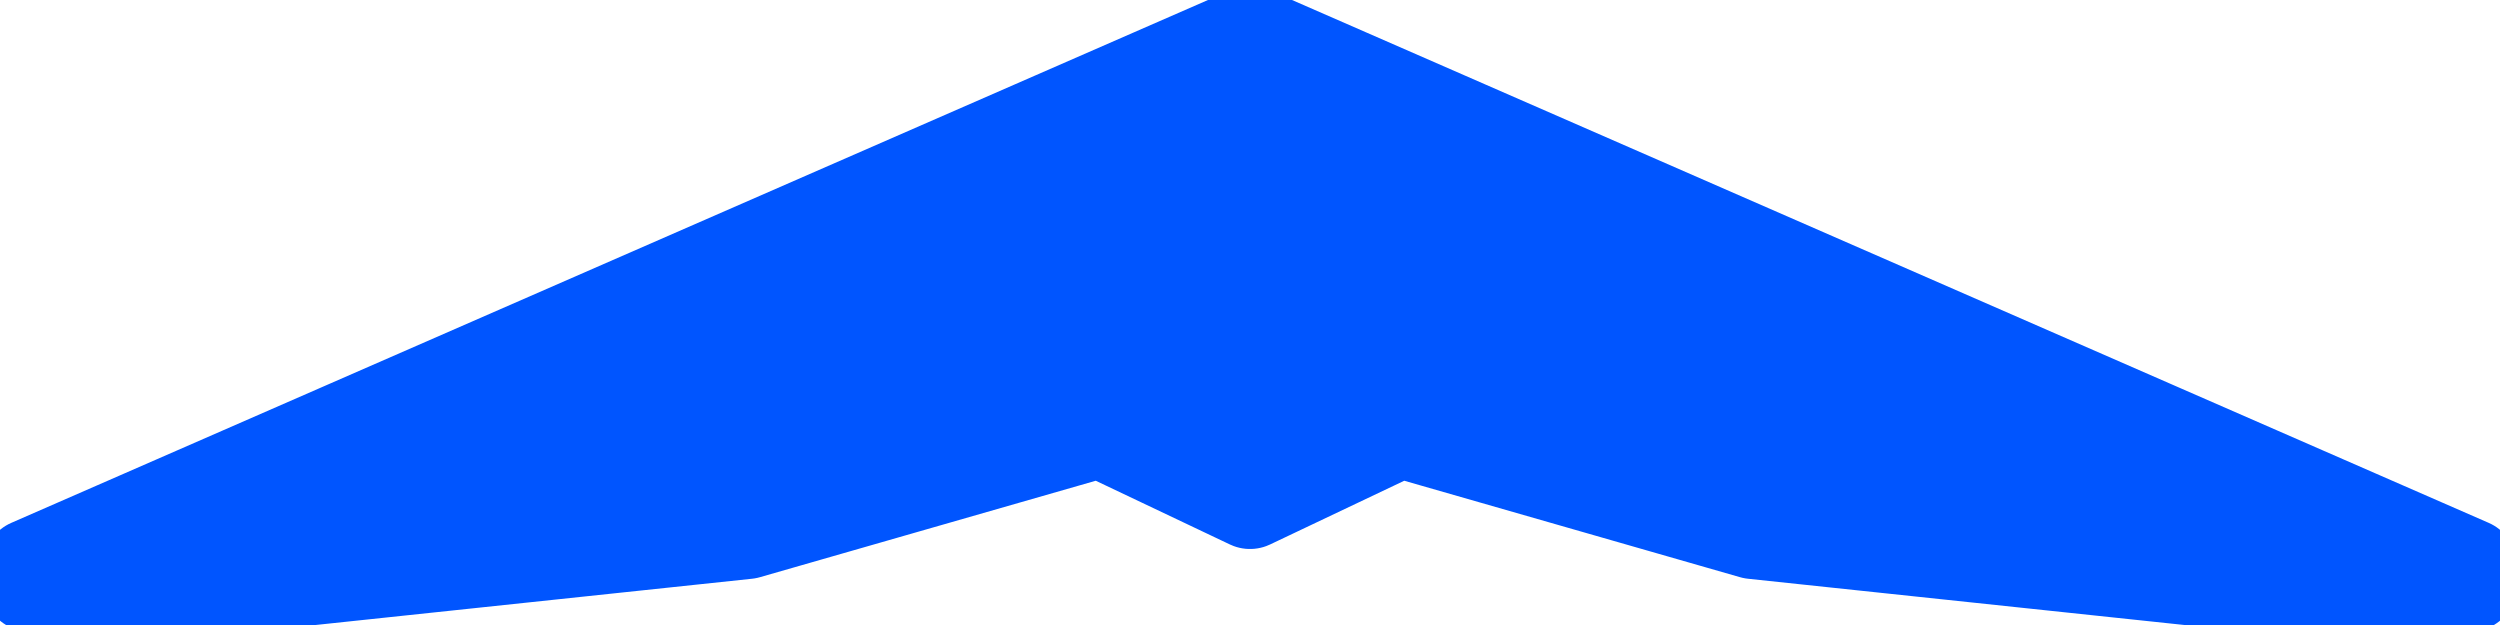
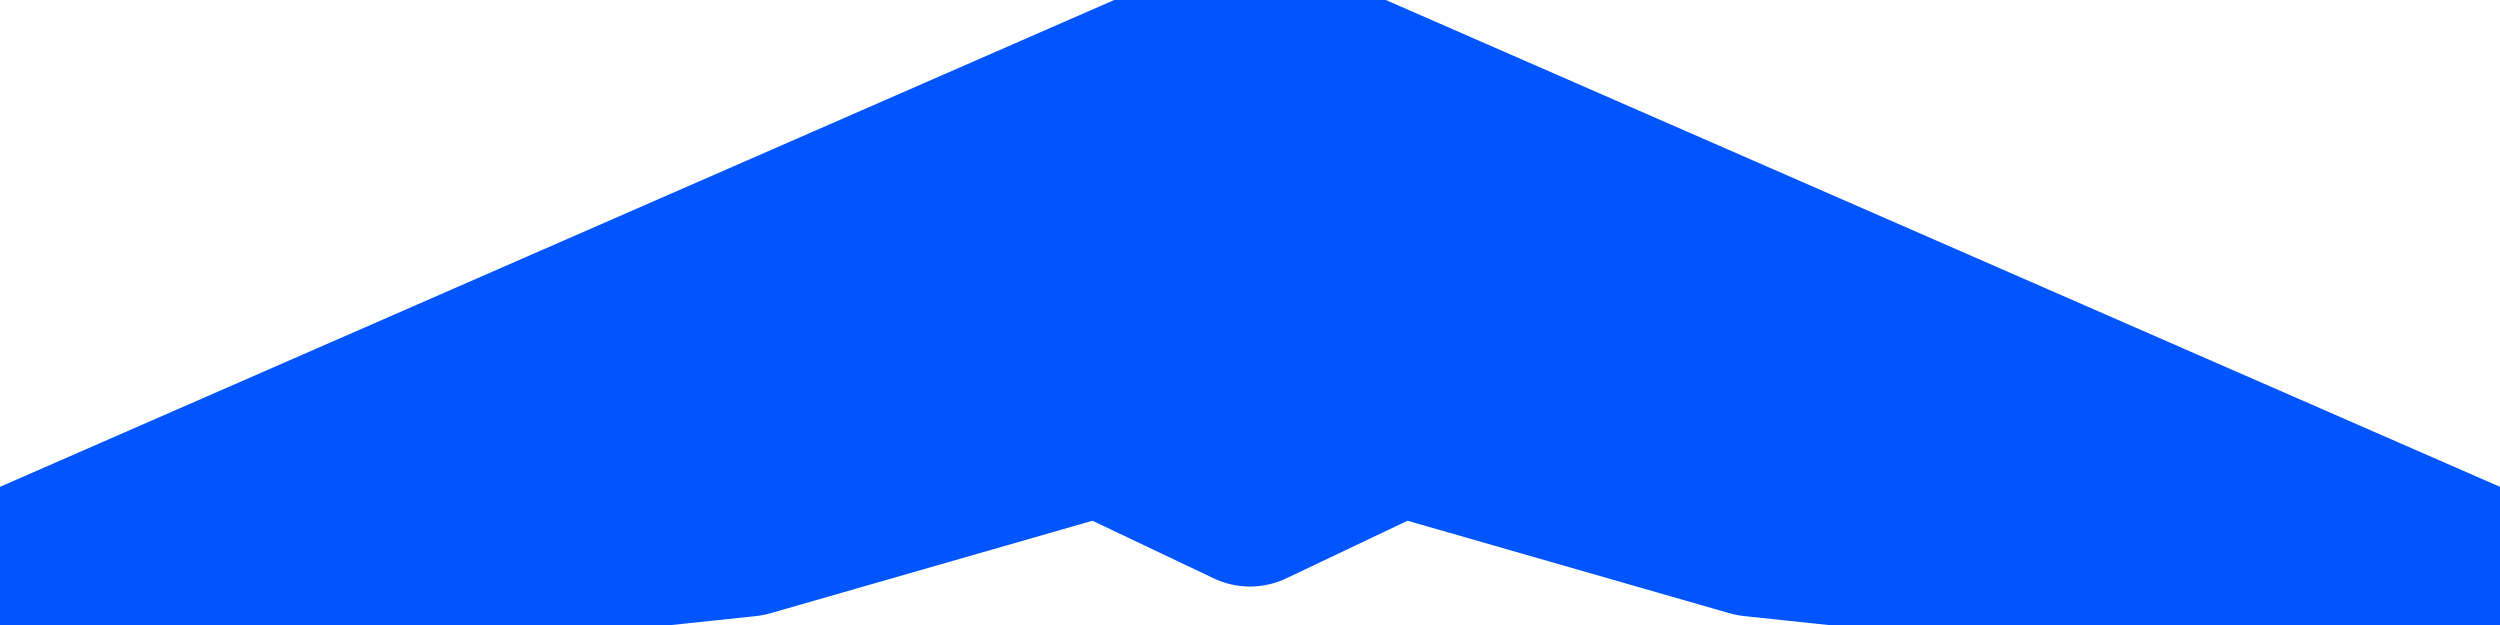
<svg xmlns="http://www.w3.org/2000/svg" viewBox="67 24 666 165" width="1600" height="400">
-   <polygon points="75,174 400,32 725,174 725,179 685,181 534,165 440,138 400,157 360,138 266,165 115,181 75,179" fill="#0055FF" stroke="#0055FF" stroke-width="25" stroke-linejoin="round" />
+   <polygon points="75,174 400,32 725,174 725,179 685,181 534,165 440,138 400,157 360,138 266,165 115,181 75,179" fill="#0055FF" stroke="#0055FF" stroke-width="45" stroke-linejoin="round" />
</svg>
